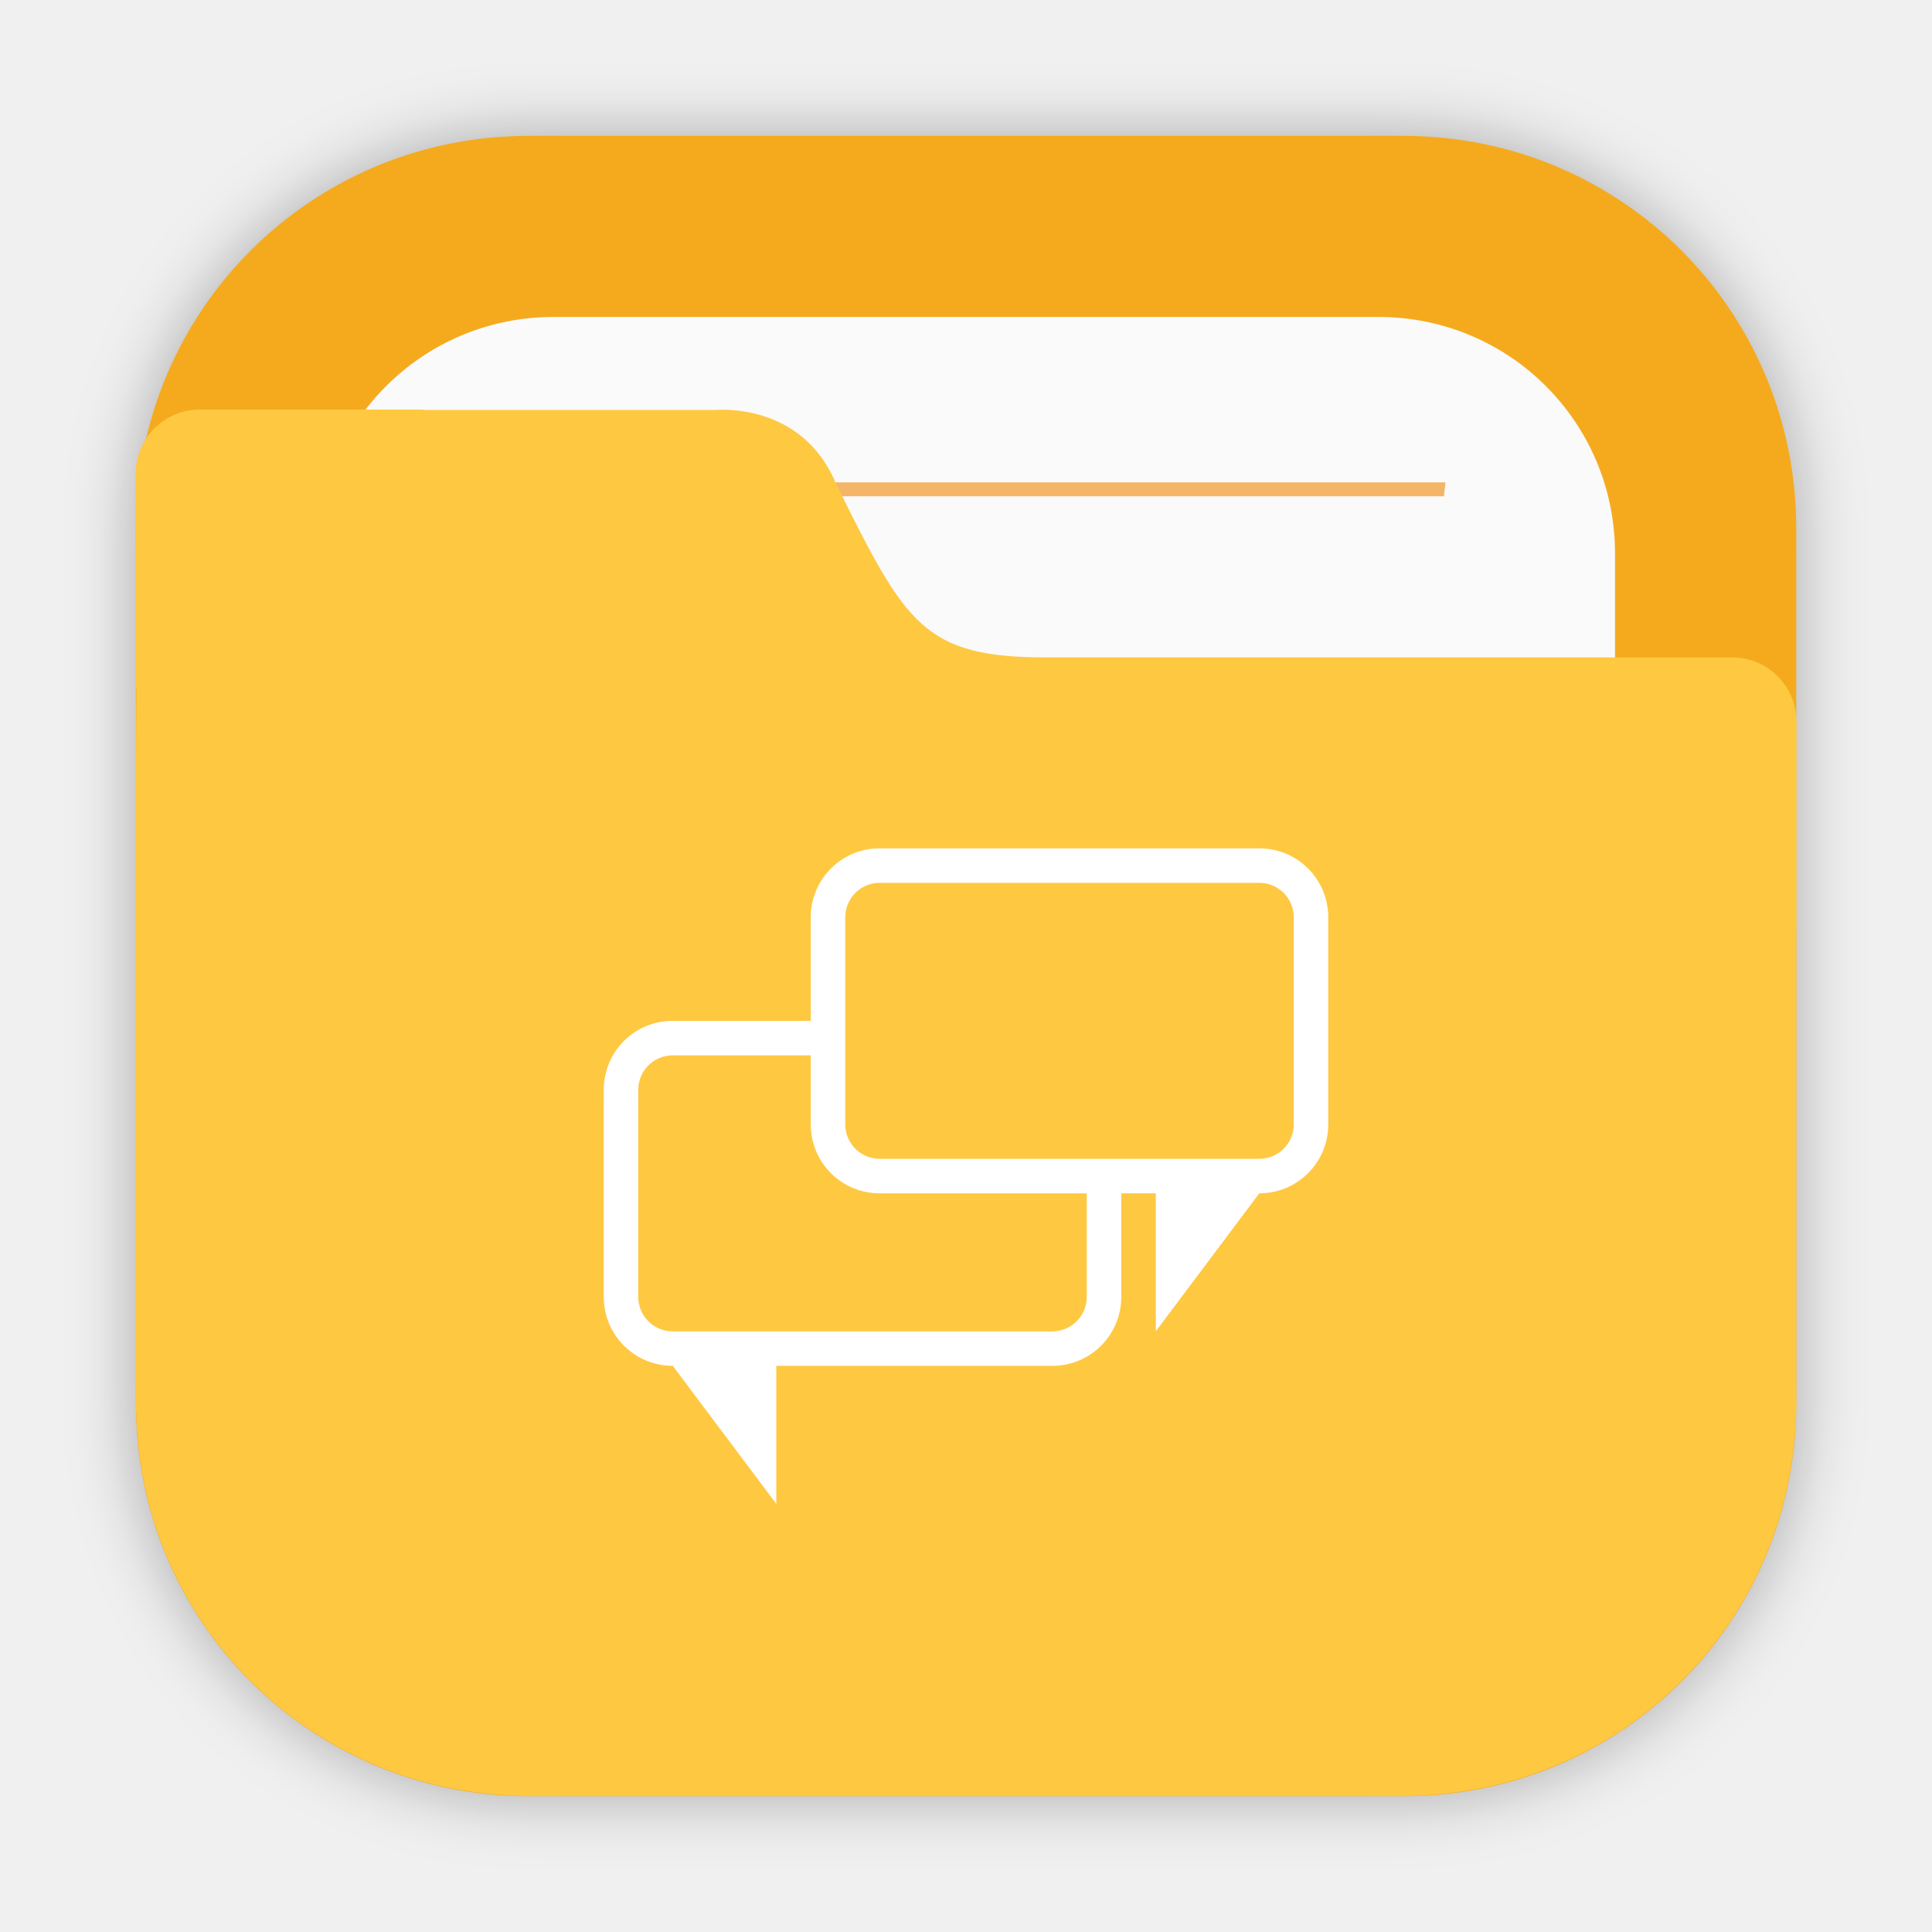
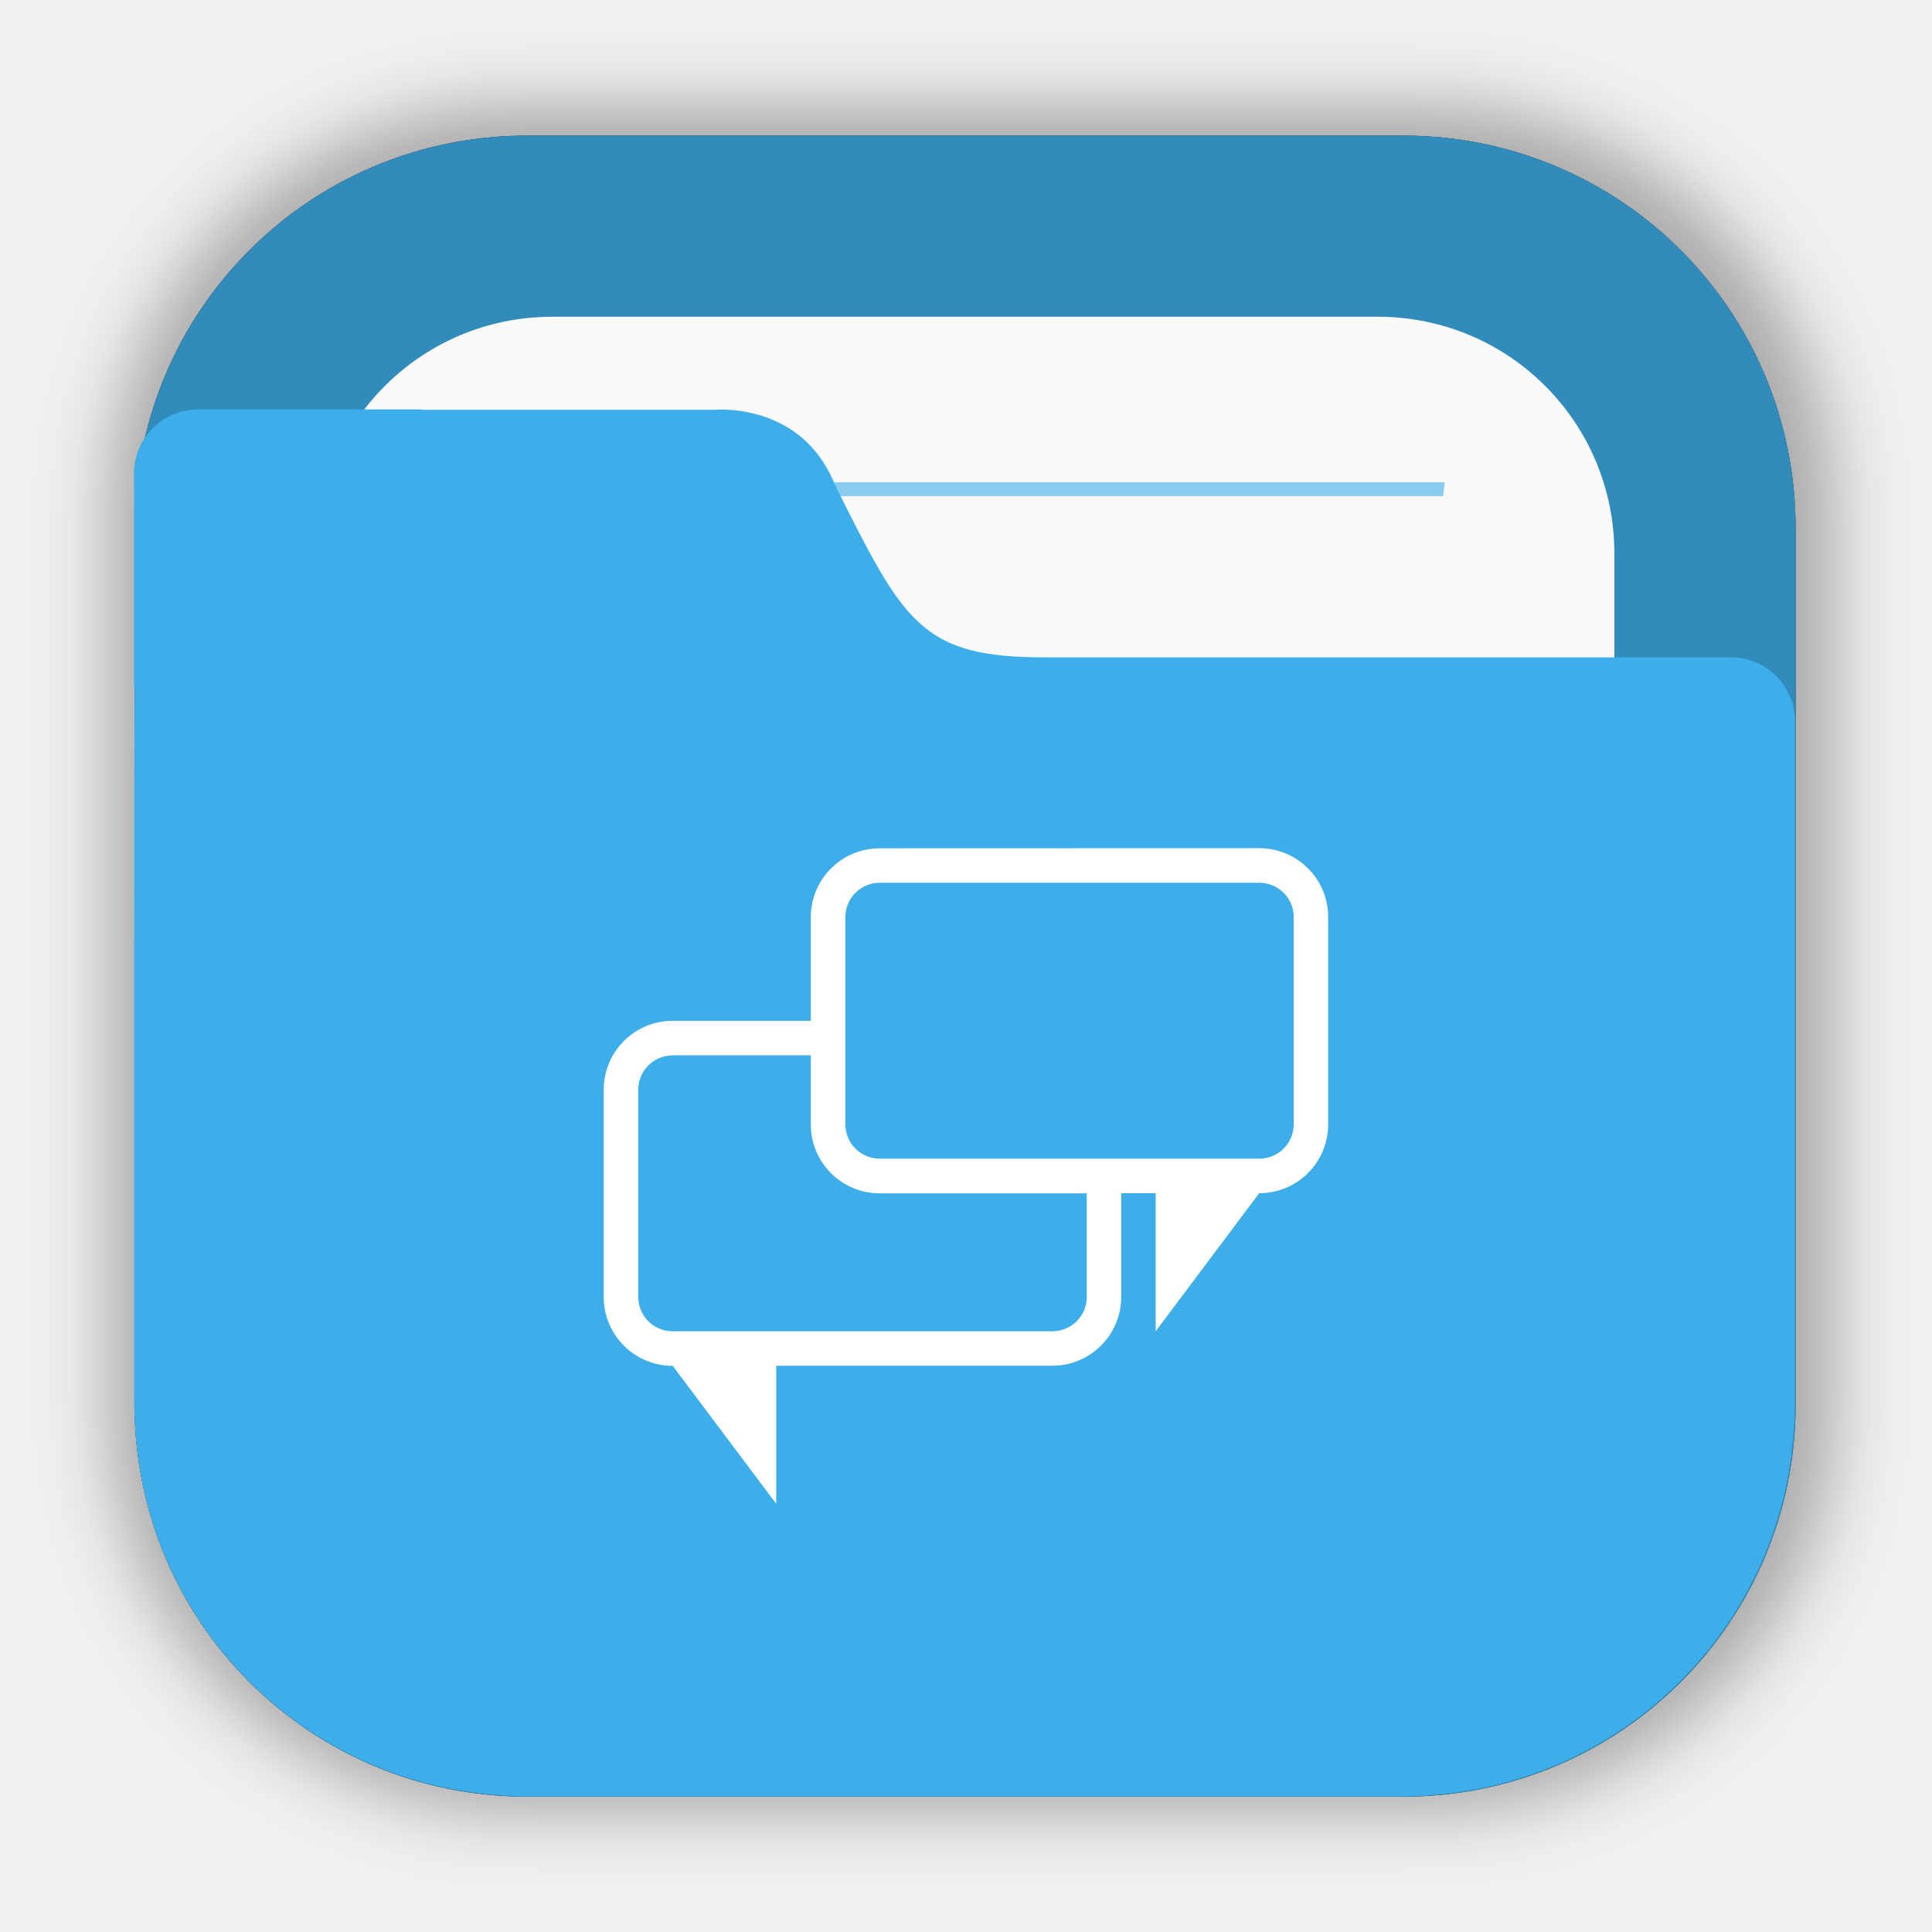
- <svg xmlns="http://www.w3.org/2000/svg" width="64" height="64" version="1.1" viewBox="0 0 64 64" id="svg18">
-   <defs id="defs13">
-     <style id="current-color-scheme" type="text/css">.ColorScheme-Text {
-       color:#333333;
-     }
-     .ColorScheme-Highlight {
-       color:#60c0f0;
-     }</style>
-     <linearGradient id="e" x1="1.058" x2="15.875" y1="289.59" y2="289.59" gradientTransform="matrix(3.7796,0,0,3.7796,0,-1058.6)" gradientUnits="userSpaceOnUse">
-       <stop stop-color="#46a2d7" stop-opacity=".5" offset="0" id="stop1" />
-       <stop stop-color="#46a2d7" stop-opacity="0" offset=".108" id="stop2" />
-       <stop stop-color="#46a2d7" stop-opacity=".096" offset=".894" id="stop3" />
-       <stop stop-color="#46a2d7" stop-opacity=".5" offset="1" id="stop4" />
+ <svg xmlns="http://www.w3.org/2000/svg" width="64" height="64" version="1.1" viewBox="0 0 16.933 16.933" id="svg13">
+   <defs id="defs6">
+     <filter id="filter1025" x="-0.362" y="-0.362" width="1.724" height="1.724" color-interpolation-filters="sRGB">
+       <feGaussianBlur stdDeviation="0.599" id="feGaussianBlur1" />
+     </filter>
+     <filter id="filter1029" x="-0.117" y="-0.117" width="1.235" height="1.235" color-interpolation-filters="sRGB">
+       <feGaussianBlur stdDeviation="0.792" id="feGaussianBlur2" />
+     </filter>
+     <filter id="filter1262" x="-0.36" y="-0.36" width="1.72" height="1.72" color-interpolation-filters="sRGB">
+       <feGaussianBlur stdDeviation="1.08" id="feGaussianBlur3" />
+     </filter>
+     <filter id="filter2076-7-3" x="-0.048" y="-0.048" width="1.096" height="1.096" color-interpolation-filters="sRGB">
+       <feGaussianBlur stdDeviation="1.1" id="feGaussianBlur4" />
+     </filter>
+     <linearGradient id="linearGradient2070-9-0" x1="145" x2="200" y1="59" y2="4" gradientTransform="matrix(.2646 0 0 .2646 -37.175 .13192)" gradientUnits="userSpaceOnUse">
+       <stop stop-color="#ffc841" offset="0" id="stop4" />
+       <stop stop-color="#ffbe37" offset=".492" id="stop5" />
+       <stop stop-color="#ffc841" offset="1" id="stop6" />
    </linearGradient>
-     <linearGradient id="d" x1="8.467" x2="8.467" y1="294.62" y2="293.56" gradientTransform="matrix(3.7795,0,0,3.7795,0,-1058.5)" gradientUnits="userSpaceOnUse">
-       <stop stop-color="#008ea2" stop-opacity=".251" offset="0" id="stop5" />
-       <stop stop-color="#008ea2" stop-opacity=".15" offset=".757" id="stop6" />
-       <stop stop-color="#fff" stop-opacity=".15" offset="1" id="stop7" />
+     <filter id="filter-shadow" x="-0.048" y="-0.048" width="1.096" height="1.096" color-interpolation-filters="sRGB">
+       <feGaussianBlur stdDeviation="1.1" id="feGaussianBlur1-3" />
+     </filter>
+     <filter color-interpolation-filters="sRGB" height="1.184" width="1.184" y="-0.092" x="-0.092" id="filter1091">
+       <feGaussianBlur id="feGaussianBlur22" stdDeviation="0.302" />
+     </filter>
+     <filter color-interpolation-filters="sRGB" height="1.184" width="1.184" y="-0.092" x="-0.092" id="filter2">
+       <feGaussianBlur id="feGaussianBlur2-6" stdDeviation="0.302" />
+     </filter>
+     <linearGradient gradientUnits="userSpaceOnUse" y2="-13.703" y1="-5.595" x2="16.465" x1="8.586" id="linearGradient1063" gradientTransform="translate(-12.32576,17.67978)">
+       <stop id="stop12" offset="0" stop-color="#f5f5f5" />
+       <stop id="stop14" offset="1" stop-color="#fff" />
    </linearGradient>
-     <linearGradient id="c" x1="8.467" x2="8.467" y1="293.3" y2="292.77" gradientTransform="matrix(3.7796,0,0,3.7796,0,-1058.6)" gradientUnits="userSpaceOnUse">
-       <stop stop-color="#008ea2" stop-opacity=".25" offset="0" id="stop8" />
-       <stop stop-color="#fff" stop-opacity=".15" offset="1" id="stop9" />
+     <linearGradient gradientUnits="userSpaceOnUse" y2="-11.992" y1="-5.355" x2="15.926" x1="8.922" id="linearGradient1071" gradientTransform="matrix(1.00002,0,0,1.00002,-2.400768,18.30434)">
+       <stop id="stop17" offset="0" class="ColorScheme-Highlight" stop-color="currentColor" />
+       <stop id="stop19" offset="1" stop-color="#fff" />
    </linearGradient>
-     <linearGradient id="b" x1="445.28" x2="445.28" y1="179.28" y2="200.07" gradientTransform="matrix(1.4724,0,0,1.4432,-625.6,-239.78)" gradientUnits="userSpaceOnUse">
-       <stop stop-color="#60c0f0" offset="0" id="stop10" />
-       <stop stop-color="#83d4fb" offset="1" id="stop11" />
+     <linearGradient id="linearGradient2017" x1="43.384" x2="43.384" y1="4.149" y2="28.071" gradientTransform="matrix(-0.2577728,0,0,0.257775,16.20711,0.0372268)" gradientUnits="userSpaceOnUse">
+       <stop stop-color="#fff" offset="0" id="stop4-7" />
+       <stop stop-color="#f5f5f5" offset="1" id="stop5-5" />
    </linearGradient>
-     <linearGradient id="a" x1="6.879" x2="6.879" y1="285.36" y2="283.77" gradientTransform="matrix(3.7795,0,0,3.7795,0,-1058.5)" gradientUnits="userSpaceOnUse">
-       <stop offset="0" id="stop12" />
-       <stop stop-opacity="0" offset="1" id="stop13" />
+     <linearGradient id="linearGradient2025" x1="47.528" x2="47.528" y1="4.312" y2="28.186" gradientTransform="matrix(-0.2577728,0,0,0.257775,16.20711,0.0372268)" gradientUnits="userSpaceOnUse">
+       <stop stop-color="#fff" offset="0" id="stop6-3" />
+       <stop class="ColorScheme-Highlight" stop-color="currentColor" offset="1" id="stop7" />
    </linearGradient>
-     <filter color-interpolation-filters="sRGB" height="1.026" width="1.022" y="-0.013" x="-0.011" id="filter1733">
-       <feGaussianBlur id="feGaussianBlur869" stdDeviation="0.073" />
+     <filter id="filter-shadow-0" x="-0.048" y="-0.048" width="1.096" height="1.096" color-interpolation-filters="sRGB">
+       <feGaussianBlur stdDeviation="1.1" id="feGaussianBlur1-9" />
    </filter>
-     <linearGradient gradientUnits="userSpaceOnUse" gradientTransform="matrix(0.26458,0,0,0.26458,-0.79373,-39.158)" y2="166" y1="155" x2="25" x1="25" id="linearGradient1387">
-       <stop id="stop850" offset="0" stop-color="#3296d7" />
-       <stop id="stop852" offset="1" stop-color="#0a7db4" />
+     <style type="text/css" id="current-color-scheme">
+         .ColorScheme-Text { color:#31363b; }
+         .ColorScheme-Background { color:#eff0f1; }
+         .ColorScheme-Highlight { color:#3daee9; }
+         .ColorScheme-ViewText { color:#31363b; }
+         .ColorScheme-ViewBackground { color:#fcfcfc; }
+         .ColorScheme-ViewHover { color:#93cee9; }
+         .ColorScheme-ViewFocus{ color:#3daee9; }
+         .ColorScheme-ButtonText { color:#31363b; }
+         .ColorScheme-ButtonBackground { color:#eff0f1; }
+         .ColorScheme-ButtonHover { color:#93cee9; }
+         .ColorScheme-ButtonFocus{ color:#3daee9; }
+       </style>
+     <filter id="filter-shadow-1" x="-0.048" y="-0.048" width="1.096" height="1.096" color-interpolation-filters="sRGB">
+       <feGaussianBlur stdDeviation="1.1" id="feGaussianBlur1-94" />
+     </filter>
+     <style type="text/css" id="current-color-scheme-8">
+         .ColorScheme-Text { color:#31363b; }
+         .ColorScheme-Background { color:#eff0f1; }
+         .ColorScheme-Highlight { color:#3daee9; }
+         .ColorScheme-ViewText { color:#31363b; }
+         .ColorScheme-ViewBackground { color:#fcfcfc; }
+         .ColorScheme-ViewHover { color:#93cee9; }
+         .ColorScheme-ViewFocus{ color:#3daee9; }
+         .ColorScheme-ButtonText { color:#31363b; }
+         .ColorScheme-ButtonBackground { color:#eff0f1; }
+         .ColorScheme-ButtonHover { color:#93cee9; }
+         .ColorScheme-ButtonFocus{ color:#3daee9; }
+       </style>
+     <filter id="filter-shadow-10" x="-0.048" y="-0.048" width="1.096" height="1.096" color-interpolation-filters="sRGB">
+       <feGaussianBlur stdDeviation="1.1" id="feGaussianBlur1-6" />
+     </filter>
+     <filter color-interpolation-filters="sRGB" height="1.184" width="1.172" y="-0.092" x="-0.086" id="filter1091-3">
+       <feGaussianBlur id="feGaussianBlur22-2" stdDeviation="0.302" />
+     </filter>
+     <filter color-interpolation-filters="sRGB" height="1.184" width="1.184" y="-0.092" x="-0.092" id="filter2-0">
+       <feGaussianBlur id="feGaussianBlur2-61" stdDeviation="0.302" />
+     </filter>
+     <linearGradient gradientUnits="userSpaceOnUse" y2="-13.703" y1="-5.595" x2="16.465" x1="8.586" id="linearGradient1063-5" gradientTransform="matrix(1.00002,0,0,1.00002,-2.400768,18.30434)">
+       <stop id="stop12-5" offset="0" stop-color="#f5f5f5" />
+       <stop id="stop14-4" offset="1" stop-color="#fff" />
    </linearGradient>
-     <filter color-interpolation-filters="sRGB" height="1.297" width="1.03" y="-0.148" x="-0.015" id="filter935">
-       <feGaussianBlur id="feGaussianBlur872" stdDeviation="0.098" />
+     <linearGradient gradientUnits="userSpaceOnUse" y2="-11.992" y1="-5.355" x2="15.926" x1="8.922" id="linearGradient1071-7" gradientTransform="matrix(1.00002,0,0,1.00002,-2.400768,18.30434)">
+       <stop id="stop17-6" offset="0" class="ColorScheme-Highlight" stop-color="currentColor" />
+       <stop id="stop19-5" offset="1" stop-color="#fff" />
+     </linearGradient>
+     <linearGradient id="linearGradient2017-6" x1="43.384" x2="43.384" y1="4.149" y2="28.071" gradientTransform="matrix(-0.2577728,0,0,0.257775,16.20711,0.0372268)" gradientUnits="userSpaceOnUse">
+       <stop stop-color="#fff" offset="0" id="stop4-9" />
+       <stop stop-color="#f5f5f5" offset="1" id="stop5-3" />
+     </linearGradient>
+     <linearGradient id="linearGradient2025-7" x1="47.528" x2="47.528" y1="4.312" y2="28.186" gradientTransform="matrix(-0.2577728,0,0,0.257775,16.20711,0.0372268)" gradientUnits="userSpaceOnUse">
+       <stop stop-color="#fff" offset="0" id="stop6-4" />
+       <stop class="ColorScheme-Highlight" stop-color="currentColor" offset="1" id="stop7-5" />
+     </linearGradient>
+     <linearGradient gradientUnits="userSpaceOnUse" y2="-11.992" y1="-5.355" x2="15.926" x1="8.922" id="linearGradient1071-75" gradientTransform="translate(-12.32576,17.67978)">
+       <stop id="stop17-3" offset="0" stop-color="#ffdc96" />
+       <stop id="stop19-56" offset="1" stop-color="#fff" />
+     </linearGradient>
+     <filter id="filter1025-3" x="-0.362" y="-0.362" width="1.724" height="1.724" color-interpolation-filters="sRGB">
+       <feGaussianBlur stdDeviation="0.599" id="feGaussianBlur1-67" />
    </filter>
-     <linearGradient gradientUnits="userSpaceOnUse" gradientTransform="matrix(0.26458,0,0,0.26458,-0.79374,-39.158)" y2="185" y1="185" x2="65" x1="5" id="linearGradient1401">
-       <stop id="stop855" offset="0" stop-color="#3492cb" />
-       <stop id="stop857" offset=".084" stop-color="#6ec8fa" />
-       <stop id="stop859" offset=".912" stop-color="#6ec8fa" />
-       <stop id="stop861" offset="1" stop-color="#3492cb" />
+     <filter id="filter1029-5" x="-0.117" y="-0.117" width="1.235" height="1.235" color-interpolation-filters="sRGB">
+       <feGaussianBlur stdDeviation="0.792" id="feGaussianBlur2-3" />
+     </filter>
+     <filter id="filter1262-5" x="-0.36" y="-0.36" width="1.72" height="1.72" color-interpolation-filters="sRGB">
+       <feGaussianBlur stdDeviation="1.08" id="feGaussianBlur3-6" />
+     </filter>
+     <linearGradient id="linearGradient1053" class="ColorScheme-Highlight" x1="-127" x2="-72" y1="60" y2="5" gradientTransform="matrix(0.2647731,0,0,0.2647731,34.80114,-0.1460674)" gradientUnits="userSpaceOnUse">
+       <stop class="ColorScheme-Highlight" stop-color="currentColor" offset="0" id="stop1" style="stop-color:#1e1e1e;stop-opacity:1;" />
+       <stop class="ColorScheme-Highlight" stop-color="currentColor" offset="1" id="stop2" />
    </linearGradient>
-     <linearGradient gradientUnits="userSpaceOnUse" gradientTransform="matrix(0.18168,0,0,0.40956,9.2005,-451.88)" y2="1140.2" y1="1138.4" x2="-9.617" x1="-9.617" id="linearGradient1438">
-       <stop id="stop864" offset="0" stop-opacity="0" stop-color="#1482be" />
-       <stop id="stop866" offset="1" stop-color="#1482be" />
-     </linearGradient>
-     <filter id="filter2076-6" x="-0.048" y="-0.048" width="1.096" height="1.096" color-interpolation-filters="sRGB">
-       <feGaussianBlur stdDeviation="1.1" id="feGaussianBlur1" />
-     </filter>
  </defs>
-   <g id="g5" transform="matrix(3.779602,0,0,3.779602,-2.26e-4,-2.259e-4)">
-     <rect transform="scale(0.26458)" x="4.5" y="4.5" width="55" height="55" rx="13.002" ry="13.002" filter="url(#filter2076-6)" opacity="0.3" id="rect1" />
-     <path d="m 4.631,1.191 c -1.906,0 -3.44,1.534 -3.44,3.44 v 7.672 c 0,1.906 1.534,3.44 3.44,3.44 h 7.672 c 1.906,0 3.44,-1.534 3.44,-3.44 V 4.631 c 0,-1.906 -1.534,-3.44 -3.44,-3.44 z" fill="#f5aa1e" stroke-linecap="round" stroke-width="0.079" style="paint-order:stroke fill markers" id="path1" />
-     <path d="m 4.852,2.778 c -1.149,0 -2.074,0.925 -2.074,2.074 v 7.229 c 0,1.149 0.925,2.074 2.074,2.074 h 7.229 c 1.149,0 2.074,-0.925 2.074,-2.074 V 4.852 c 0,-1.149 -0.925,-2.074 -2.074,-2.074 z" fill="#fafafa" stroke-linecap="round" stroke-width="0.079" style="paint-order:stroke fill markers" id="path2" />
-     <path d="m 4.264,4.228 c 0.005,0.041 0.01,0.081 0.015,0.122 h 8.376 c 0.005,-0.044 0.01,-0.078 0.014,-0.122 z" fill="#f08705" opacity="0.6" stroke-width="0.677" style="paint-order:normal" id="path3" />
-     <path d="m 1.752,3.59 c -0.312,0 -0.563,0.251 -0.563,0.563 v 1.828 c 0,0.023 0.004,0.044 0.007,0.066 -0.005,0.541 -0.005,1.157 -0.005,1.965 v 0.224 h -5.16e-4 v 4.066 c 0,0.036 0.004,0.072 0.005,0.108 0.002,0.051 0.003,0.103 0.008,0.153 0.126,1.696 1.469,3.039 3.165,3.166 0.085,0.008 0.171,0.013 0.259,0.013 0.001,3e-6 0.002,0 0.004,0 h 7.671 5.17e-4 c 0.089,0 0.177,-0.005 0.264,-0.013 1.691,-0.128 3.031,-1.465 3.163,-3.155 0.009,-0.09 0.014,-0.18 0.014,-0.272 v -4.144 c 1.6e-5,-0.002 5.17e-4,-0.003 5.17e-4,-0.005 v -1.828 c 0,-0.312 -0.251,-0.563 -0.563,-0.563 h -6.007 c -0.272,0 -0.484,-0.018 -0.66,-0.065 C 8.337,5.651 8.197,5.575 8.073,5.462 7.948,5.349 7.838,5.197 7.721,4.997 7.605,4.798 7.481,4.55 7.329,4.244 7.255,4.063 7.152,3.932 7.04,3.837 6.928,3.742 6.806,3.683 6.693,3.647 6.468,3.575 6.278,3.593 6.278,3.593 h -2.553 C 3.715,3.592 3.705,3.59 3.694,3.59 h -0.915 z" fill="#ffc841" stroke-width="0.265" id="path4" />
+   <g id="folder-icon-6" transform="matrix(1.000447,0,0,1.000439,-0.01231783,-0.00316107)" style="display:inline">
+     <defs id="defs2">
+       <style type="text/css" id="style13">
+         .ColorScheme-Text { color:#31363b; }
+         .ColorScheme-Background { color:#eff0f1; }
+         .ColorScheme-Highlight { color:#3daee9; }
+         .ColorScheme-ViewText { color:#31363b; }
+         .ColorScheme-ViewBackground { color:#fcfcfc; }
+         .ColorScheme-ViewHover { color:#93cee9; }
+         .ColorScheme-ViewFocus{ color:#3daee9; }
+         .ColorScheme-ButtonText { color:#31363b; }
+         .ColorScheme-ButtonBackground { color:#eff0f1; }
+         .ColorScheme-ButtonHover { color:#93cee9; }
+         .ColorScheme-ButtonFocus{ color:#3daee9; }
+       </style>
+     </defs>
+     <rect id="shadow-0" transform="matrix(0.274739,0,0,0.2720081,-0.2680933,-0.3070734)" x="4.5" y="4.5" width="55" height="55" rx="13.002" ry="13.002" filter="url(#filter-shadow)" opacity="0.3" style="display:inline;filter:url(#filter-shadow-0)" />
+     <path id="path-folder-6" class="ColorScheme-Highlight" fill="#000000" stroke-linecap="round" stroke-width="0.079" style="display:inline;paint-order:stroke fill markers" d="m 4.631,1.191 c -1.906,0 -3.44,1.534 -3.44,3.44 v 7.672 c 0,1.906 1.534,3.44 3.44,3.44 h 7.672 c 1.906,0 3.44,-1.534 3.44,-3.44 V 4.631 c 0,-1.906 -1.534,-3.44 -3.44,-3.44 z" />
+     <path id="path-folder-back-2" class="ColorScheme-Highlight" fill="currentColor" opacity="0.8" fill-rule="evenodd" stroke-linecap="round" stroke-width="0.079" style="display:inline;opacity:0.801;paint-order:stroke fill markers" d="m 4.631,1.191 c -1.906,0 -3.44,1.534 -3.44,3.44 v 7.672 c 0,1.906 1.534,3.44 3.44,3.44 h 7.672 c 1.906,0 3.44,-1.534 3.44,-3.44 V 4.631 c 0,-1.906 -1.534,-3.44 -3.44,-3.44 z" />
+     <g id="g14" style="display:inline">
+       <path id="path-folder-paper-6" d="m 4.852,2.778 c -1.149,0 -2.074,0.925 -2.074,2.074 v 7.229 c 0,1.149 0.925,2.074 2.074,2.074 h 7.229 c 1.149,0 2.074,-0.925 2.074,-2.074 V 4.852 c 0,-1.149 -0.925,-2.074 -2.074,-2.074 z" fill="#fafafa" stroke-linecap="round" stroke-width="0.079" style="display:inline;opacity:1;paint-order:stroke fill markers" />
+       <g id="g1-1" style="display:inline;opacity:0.602">
+         <path id="path10" class="ColorScheme-Highlight" fill="currentColor" opacity="0.6" stroke-width="0.677" style="display:inline;opacity:1;paint-order:normal" d="m 4.264,6.997 c 0.005,0.041 0.01,0.081 0.015,0.122 h 8.376 c 0.005,-0.044 0.01,-0.078 0.014,-0.122 z" transform="translate(0,5.550758)" />
+         <path id="path9" class="ColorScheme-Highlight" fill="currentColor" opacity="0.6" stroke-width="0.677" style="display:inline;opacity:1;paint-order:normal" d="m 4.264,4.228 c 0.005,0.041 0.01,0.081 0.015,0.122 h 8.376 c 0.005,-0.044 0.01,-0.078 0.014,-0.122 z" transform="translate(0,5.550758)" />
+         <path id="path5-7" class="ColorScheme-Highlight" fill="currentColor" opacity="0.6" stroke-width="0.677" style="display:inline;opacity:1;paint-order:normal" d="m 4.264,6.997 c 0.005,0.041 0.01,0.081 0.015,0.122 h 8.376 c 0.005,-0.044 0.01,-0.078 0.014,-0.122 z" />
+         <path id="path-folder-line-8" class="ColorScheme-Highlight" fill="currentColor" opacity="0.6" stroke-width="0.677" style="display:inline;opacity:1;paint-order:normal" d="m 4.264,4.228 c 0.005,0.041 0.01,0.081 0.015,0.122 h 8.376 c 0.005,-0.044 0.01,-0.078 0.014,-0.122 z" />
+       </g>
+     </g>
+     <g id="g15" style="display:inline">
+       <path id="path1" class="ColorScheme-Highlight" fill="currentColor" stroke-width="0.265" d="m 1.749,6.353 c -0.312,0 -0.563,0.251 -0.563,0.563 v 1.827 c 0,0.023 0.004,0.044 0.007,0.066 -0.005,0.54 -0.005,1.156 -0.005,1.965 v 0.224 h -5.159e-4 v 1.302 c 0,0.036 0.004,0.072 0.005,0.108 0.002,0.051 0.003,0.103 0.008,0.153 0.126,1.695 1.469,3.038 3.164,3.166 0.085,0.008 0.171,0.013 0.259,0.013 0.001,3e-6 0.002,0 0.004,0 h 7.67 5.17e-4 c 0.089,0 0.177,-0.005 0.263,-0.013 1.691,-0.128 3.031,-1.465 3.162,-3.154 0.009,-0.09 0.014,-0.18 0.014,-0.272 v -1.379 c 1.6e-5,-0.002 5.17e-4,-0.003 5.17e-4,-0.005 V 9.089 c 0,-0.312 -0.251,-0.563 -0.563,-0.563 H 9.169 c -0.271,0 -0.484,-0.018 -0.66,-0.065 C 8.332,8.414 8.193,8.339 8.068,8.225 7.943,8.112 7.833,7.96 7.717,7.761 7.6,7.561 7.476,7.313 7.324,7.007 7.25,6.827 7.148,6.695 7.036,6.6 6.923,6.505 6.802,6.447 6.689,6.411 6.463,6.338 6.274,6.356 6.274,6.356 H 3.721 c -0.01,-5.749e-4 -0.02,-0.003 -0.031,-0.003 H 2.775 Z" style="display:none;opacity:1" />
+       <path id="path-folder-front-4-6" class="ColorScheme-Highlight" fill="currentColor" stroke-width="0.265" d="m 1.749,3.59 c -0.312,0 -0.563,0.251 -0.563,0.563 v 1.827 c 0,0.023 0.004,0.044 0.007,0.066 -0.005,0.54 -0.005,1.156 -0.005,1.965 v 0.224 h -5.159e-4 v 4.066 c 0,0.036 0.004,0.072 0.005,0.108 0.002,0.051 0.003,0.103 0.008,0.153 0.126,1.695 1.469,3.038 3.164,3.166 0.085,0.008 0.171,0.013 0.259,0.013 0.001,3e-6 0.002,0 0.004,0 h 7.67 5.17e-4 c 0.089,0 0.177,-0.005 0.263,-0.013 1.691,-0.128 3.031,-1.465 3.162,-3.154 0.009,-0.09 0.014,-0.18 0.014,-0.272 V 8.157 c 1.6e-5,-0.002 5.17e-4,-0.003 5.17e-4,-0.005 V 6.325 c 0,-0.312 -0.251,-0.563 -0.563,-0.563 H 9.169 c -0.271,0 -0.484,-0.018 -0.66,-0.065 C 8.332,5.65 8.193,5.575 8.068,5.461 7.943,5.348 7.833,5.197 7.717,4.997 7.6,4.797 7.476,4.55 7.324,4.244 7.25,4.063 7.148,3.931 7.036,3.836 6.923,3.742 6.802,3.683 6.689,3.647 6.463,3.575 6.274,3.593 6.274,3.593 H 3.721 c -0.01,-5.749e-4 -0.02,-0.003 -0.031,-0.003 H 2.775 Z" style="display:inline;opacity:1" />
+       <path id="path-folder-front" class="ColorScheme-Highlight" fill="currentColor" stroke-width="0.265" d="m 1.748,1.19 c -0.312,0 -0.563,0.251 -0.563,0.563 v 1.828 c 0,0.023 0.004,0.044 0.007,0.066 -0.005,0.541 -0.015,6.232 -0.005,7.041 l 0.004,0.325 h -5.16e-4 v 1.29 c 0,0.036 0.004,0.072 0.005,0.108 0.002,0.051 0.003,0.103 0.008,0.153 0.126,1.696 1.469,3.039 3.165,3.166 0.085,0.008 0.171,0.013 0.259,0.013 0.001,3e-6 0.002,0 0.004,0 h 7.671 5.17e-4 c 0.089,0 0.177,-0.005 0.264,-0.013 1.691,-0.128 3.031,-1.465 3.163,-3.155 0.009,-0.09 0.014,-0.18 0.014,-0.272 v -1.368 c 1.6e-5,-0.002 5.18e-4,-0.003 5.17e-4,-0.005 l -0.004,-7.004 c -1.79e-4,-0.312 -0.251,-0.563 -0.563,-0.563 H 9.17 c -0.272,0 -0.484,-0.018 -0.66,-0.065 -0.176,-0.047 -0.316,-0.122 -0.441,-0.236 -0.125,-0.113 -0.235,-0.265 -0.351,-0.465 -0.117,-0.2 -0.24,-0.447 -0.393,-0.753 -0.073,-0.181 -0.176,-0.312 -0.288,-0.407 -0.112,-0.095 -0.234,-0.153 -0.347,-0.19 -0.226,-0.072 -0.415,-0.054 -0.415,-0.054 h -2.553 c -0.01,-5.75e-4 -0.02,-0.003 -0.031,-0.003 h -0.915 z" style="display:none;opacity:0.756" />
+     </g>
  </g>
-   <path d="m 29.143,28.102 c -1.266,0 -2.286,1.019 -2.286,2.286 v 3.429 H 22.286 C 21.019,33.816 20,34.836 20,36.102 v 6.857 c 0,1.266 1.019,2.286 2.286,2.286 l 3.429,4.571 v -4.571 h 9.143 c 1.266,0 2.286,-1.019 2.286,-2.286 v -3.429 h 1.143 v 4.571 l 3.429,-4.571 C 42.981,39.53 44,38.511 44,37.245 v -6.857 c 0,-1.266 -1.019,-2.286 -2.286,-2.286 z m 0,1.143 h 12.571 c 0.633,0 1.143,0.51 1.143,1.143 v 6.857 c 0,0.633 -0.51,1.143 -1.143,1.143 H 29.143 C 28.51,38.388 28,37.878 28,37.245 v -6.857 c 0,-0.633 0.51,-1.143 1.143,-1.143 z m -6.857,5.714 h 4.571 v 2.286 c 0,1.266 1.019,2.286 2.286,2.286 H 36 v 3.429 c 0,0.633 -0.51,1.143 -1.143,1.143 H 22.286 c -0.633,0 -1.143,-0.51 -1.143,-1.143 v -6.857 c 0,-0.633 0.51,-1.143 1.143,-1.143 z" fill="#000000" opacity="0.15" id="path6" style="opacity:1;fill:#ffffff;fill-opacity:1;stroke-width:1.143" />
+   <path d="m 7.711,7.435 c -0.335,0 -0.605,0.27 -0.605,0.605 V 8.947 H 5.896 c -0.335,0 -0.605,0.27 -0.605,0.605 v 1.814 c 0,0.335 0.27,0.605 0.605,0.605 L 6.803,13.18 v -1.21 h 2.419 c 0.335,0 0.605,-0.27 0.605,-0.605 v -0.907 h 0.302 v 1.21 l 0.907,-1.21 c 0.335,0 0.605,-0.27 0.605,-0.605 v -1.814 c 0,-0.335 -0.27,-0.605 -0.605,-0.605 z m 0,0.302 h 3.326 c 0.168,0 0.302,0.135 0.302,0.302 v 1.814 c 0,0.168 -0.135,0.302 -0.302,0.302 H 7.711 c -0.168,0 -0.302,-0.135 -0.302,-0.302 v -1.814 c 0,-0.168 0.135,-0.302 0.302,-0.302 z M 5.896,9.249 h 1.21 v 0.605 c 0,0.335 0.27,0.605 0.605,0.605 h 1.814 v 0.907 c 0,0.168 -0.135,0.302 -0.302,0.302 H 5.896 c -0.168,0 -0.302,-0.135 -0.302,-0.302 V 9.552 c 0,-0.168 0.135,-0.302 0.302,-0.302 z" fill="#000000" opacity="0.15" id="path6-360" style="display:inline;opacity:1;fill:#ffffff;fill-opacity:1;stroke-width:0.302" />
</svg>
